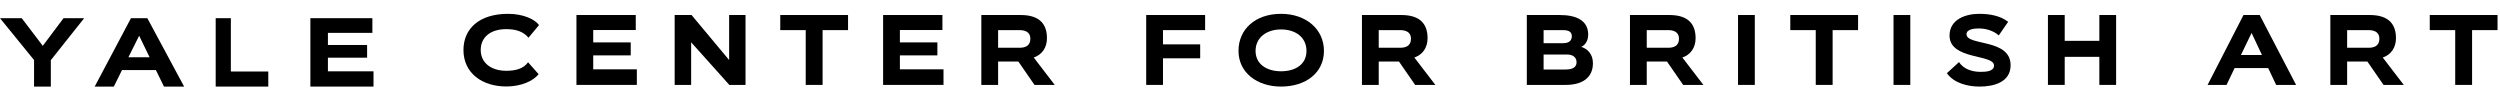
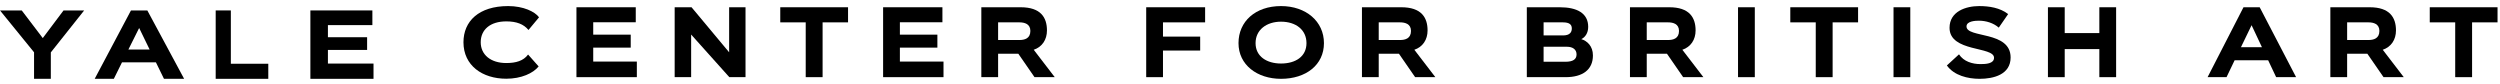
- <svg xmlns="http://www.w3.org/2000/svg" viewBox="0 0 611 18" height="16" width="402">
+ <svg xmlns="http://www.w3.org/2000/svg" viewBox="0 0 611 18" height="17" width="506">
  <g fill="#000" fill-rule="evenodd">
    <path d="M15.526 1.286l-5.071 6.759-5.141-6.759H0l8.322 10.231V18h4.099v-6.458l8.15-10.256z" />
    <path d="M32.01 1.286h3.998L45 18h-4.924l-1.973-4.034h-8.285L27.821 18h-4.678L32.01 1.286zm1.998 4.287l-2.63 5.27h5.19l-2.56-5.27z" />
    <path d="M52.714 1.286V18h12.857v-3.684h-9.152V1.286z" />
    <path d="M75.857 1.286V18h15.429v-3.728H80.142v-3.333h9.58V7.834h-9.58v-2.96h10.867V1.286z" />
    <path d="M131.644 14.973c-1.35 1.67-4.243 3.002-7.91 3.002-5.834 0-10.464-3.216-10.464-8.911 0-5.128 3.738-8.843 10.923-8.843 3.738 0 6.535 1.361 7.548 2.742l-2.58 3.1c-1.18-1.43-2.917-2.101-5.427-2.101-3.929 0-6.246 2.027-6.246 5.102 0 3.027 2.414 5.078 6.246 5.078 2.341 0 4.197-.525 5.33-2.077l2.58 2.908z" />
    <path d="M140.884 17.593V.51h14.495v3.667h-10.394v3.027h9.164v3.172h-9.164v3.408h10.659v3.809z" />
    <path d="M178.248 17.593l-9.332-10.415v10.415h-4.028V.51h4.125l9.188 11.007V.51h4.004v17.083z" />
    <path d="M196.917 17.593V4.201h-6.22V.51h16.566v3.691h-6.221v13.392z" />
    <path d="M215.832 17.593V.51h14.495v3.667h-10.395v3.027h9.164v3.172h-9.164v3.408h10.66v3.809z" />
    <path d="M252.836 17.594l-3.954-5.72h-4.944v5.72h-4.1V.51h9.621c4.897 0 6.417 2.501 6.417 5.67 0 2.261-1.182 4.03-3.233 4.72l5.138 6.694h-4.945zM243.938 4.2v4.315h5.21c1.253 0 2.675-.359 2.675-2.218 0-1.715-1.422-2.097-2.675-2.097h-5.21z" />
    <g>
      <path d="M284.232 11.09v6.503h-4.1V.51h14.399v3.691h-10.299v3.482h9.092v3.407z" />
      <path d="M313.08 18c-5.834 0-10.391-3.408-10.391-8.72 0-5.319 4.146-9.059 10.391-9.059 6.102 0 10.493 3.74 10.493 9.06 0 5.311-4.39 8.719-10.493 8.719zm0-13.965c-3.52 0-6.22 1.978-6.22 5.245 0 3.265 2.75 4.98 6.22 4.98 3.57 0 6.224-1.715 6.224-4.98 0-3.267-2.606-5.245-6.224-5.245z" />
      <path d="M345.858 17.594l-3.953-5.72h-4.945v5.72h-4.1V.51h9.622c4.898 0 6.416 2.501 6.416 5.67 0 2.261-1.181 4.03-3.232 4.72l5.137 6.694h-4.945zM336.96 4.2v4.315h5.21c1.254 0 2.676-.359 2.676-2.218 0-1.715-1.422-2.097-2.676-2.097h-5.21z" />
    </g>
    <g>
      <path d="M373.155 17.593V.51h8.056c4.219 0 6.944 1.454 6.944 4.79 0 1.522-.749 2.55-1.687 3 1.421.43 2.844 1.694 2.844 3.98 0 3.55-2.58 5.313-6.655 5.313h-9.502zm4.099-7.432v3.667h5.354c1.785 0 2.703-.567 2.703-1.787 0-1.19-.895-1.88-2.363-1.88h-5.694zm0-5.96v3.193h4.777c1.615 0 2.12-.784 2.12-1.69 0-.906-.505-1.503-2.17-1.503h-4.727z" />
      <path d="M411.362 17.594l-3.953-5.72h-4.945v5.72h-4.1V.51h9.621c4.897 0 6.418 2.501 6.418 5.67 0 2.261-1.183 4.03-3.234 4.72l5.138 6.694h-4.945zM402.464 4.2v4.315h5.21c1.253 0 2.675-.359 2.675-2.218 0-1.715-1.422-2.097-2.675-2.097h-5.21z" />
      <path d="M424.774 17.594h4.1V.51h-4.1z" />
      <path d="M443.769 17.593V4.201h-6.22V.51h16.565v3.691h-6.221v13.392z" />
      <path d="M462.777 17.594h4.1V.51h-4.1z" />
      <path d="M488.5 5.49c-1.303-1.146-3.133-1.696-4.846-1.696-.895 0-3.04.1-3.04 1.406 0 2.91 10.78 1.005 10.78 7.58 0 4.197-4.197 5.22-7.571 5.22-2.894 0-6.249-.808-8.008-3.266l2.966-2.718c1.135 1.744 3.233 2.385 5.257 2.385 1.231 0 3.305-.069 3.305-1.547 0-2.835-10.876-1.313-10.876-7.316 0-4.03 4.026-5.317 7.235-5.317 2.435 0 5.112.407 7.089 1.954l-2.29 3.314z" />
      <path d="M513.08 17.593v-6.86h-8.465v6.86h-4.1V.51h4.1v6.312h8.465V.51h4.1v17.083z" />
    </g>
    <g>
      <path d="M556.292 17.593l-1.952-4.122h-8.2l-1.976 4.122h-4.63L548.31.51h3.957l8.898 17.083h-4.873zm-6.004-12.7l-2.604 5.386h5.138l-2.534-5.387z" />
      <path d="M582.537 17.594l-3.952-5.72h-4.946v5.72h-4.1V.51h9.622c4.896 0 6.416 2.501 6.416 5.67 0 2.261-1.182 4.03-3.232 4.72l5.138 6.694h-4.946zM573.64 4.2v4.315h5.21c1.253 0 2.675-.359 2.675-2.218 0-1.715-1.422-2.097-2.675-2.097h-5.21z" />
      <path d="M600.053 17.593V4.201h-6.221V.51h16.566v3.691h-6.221v13.392z" />
    </g>
  </g>
</svg>
